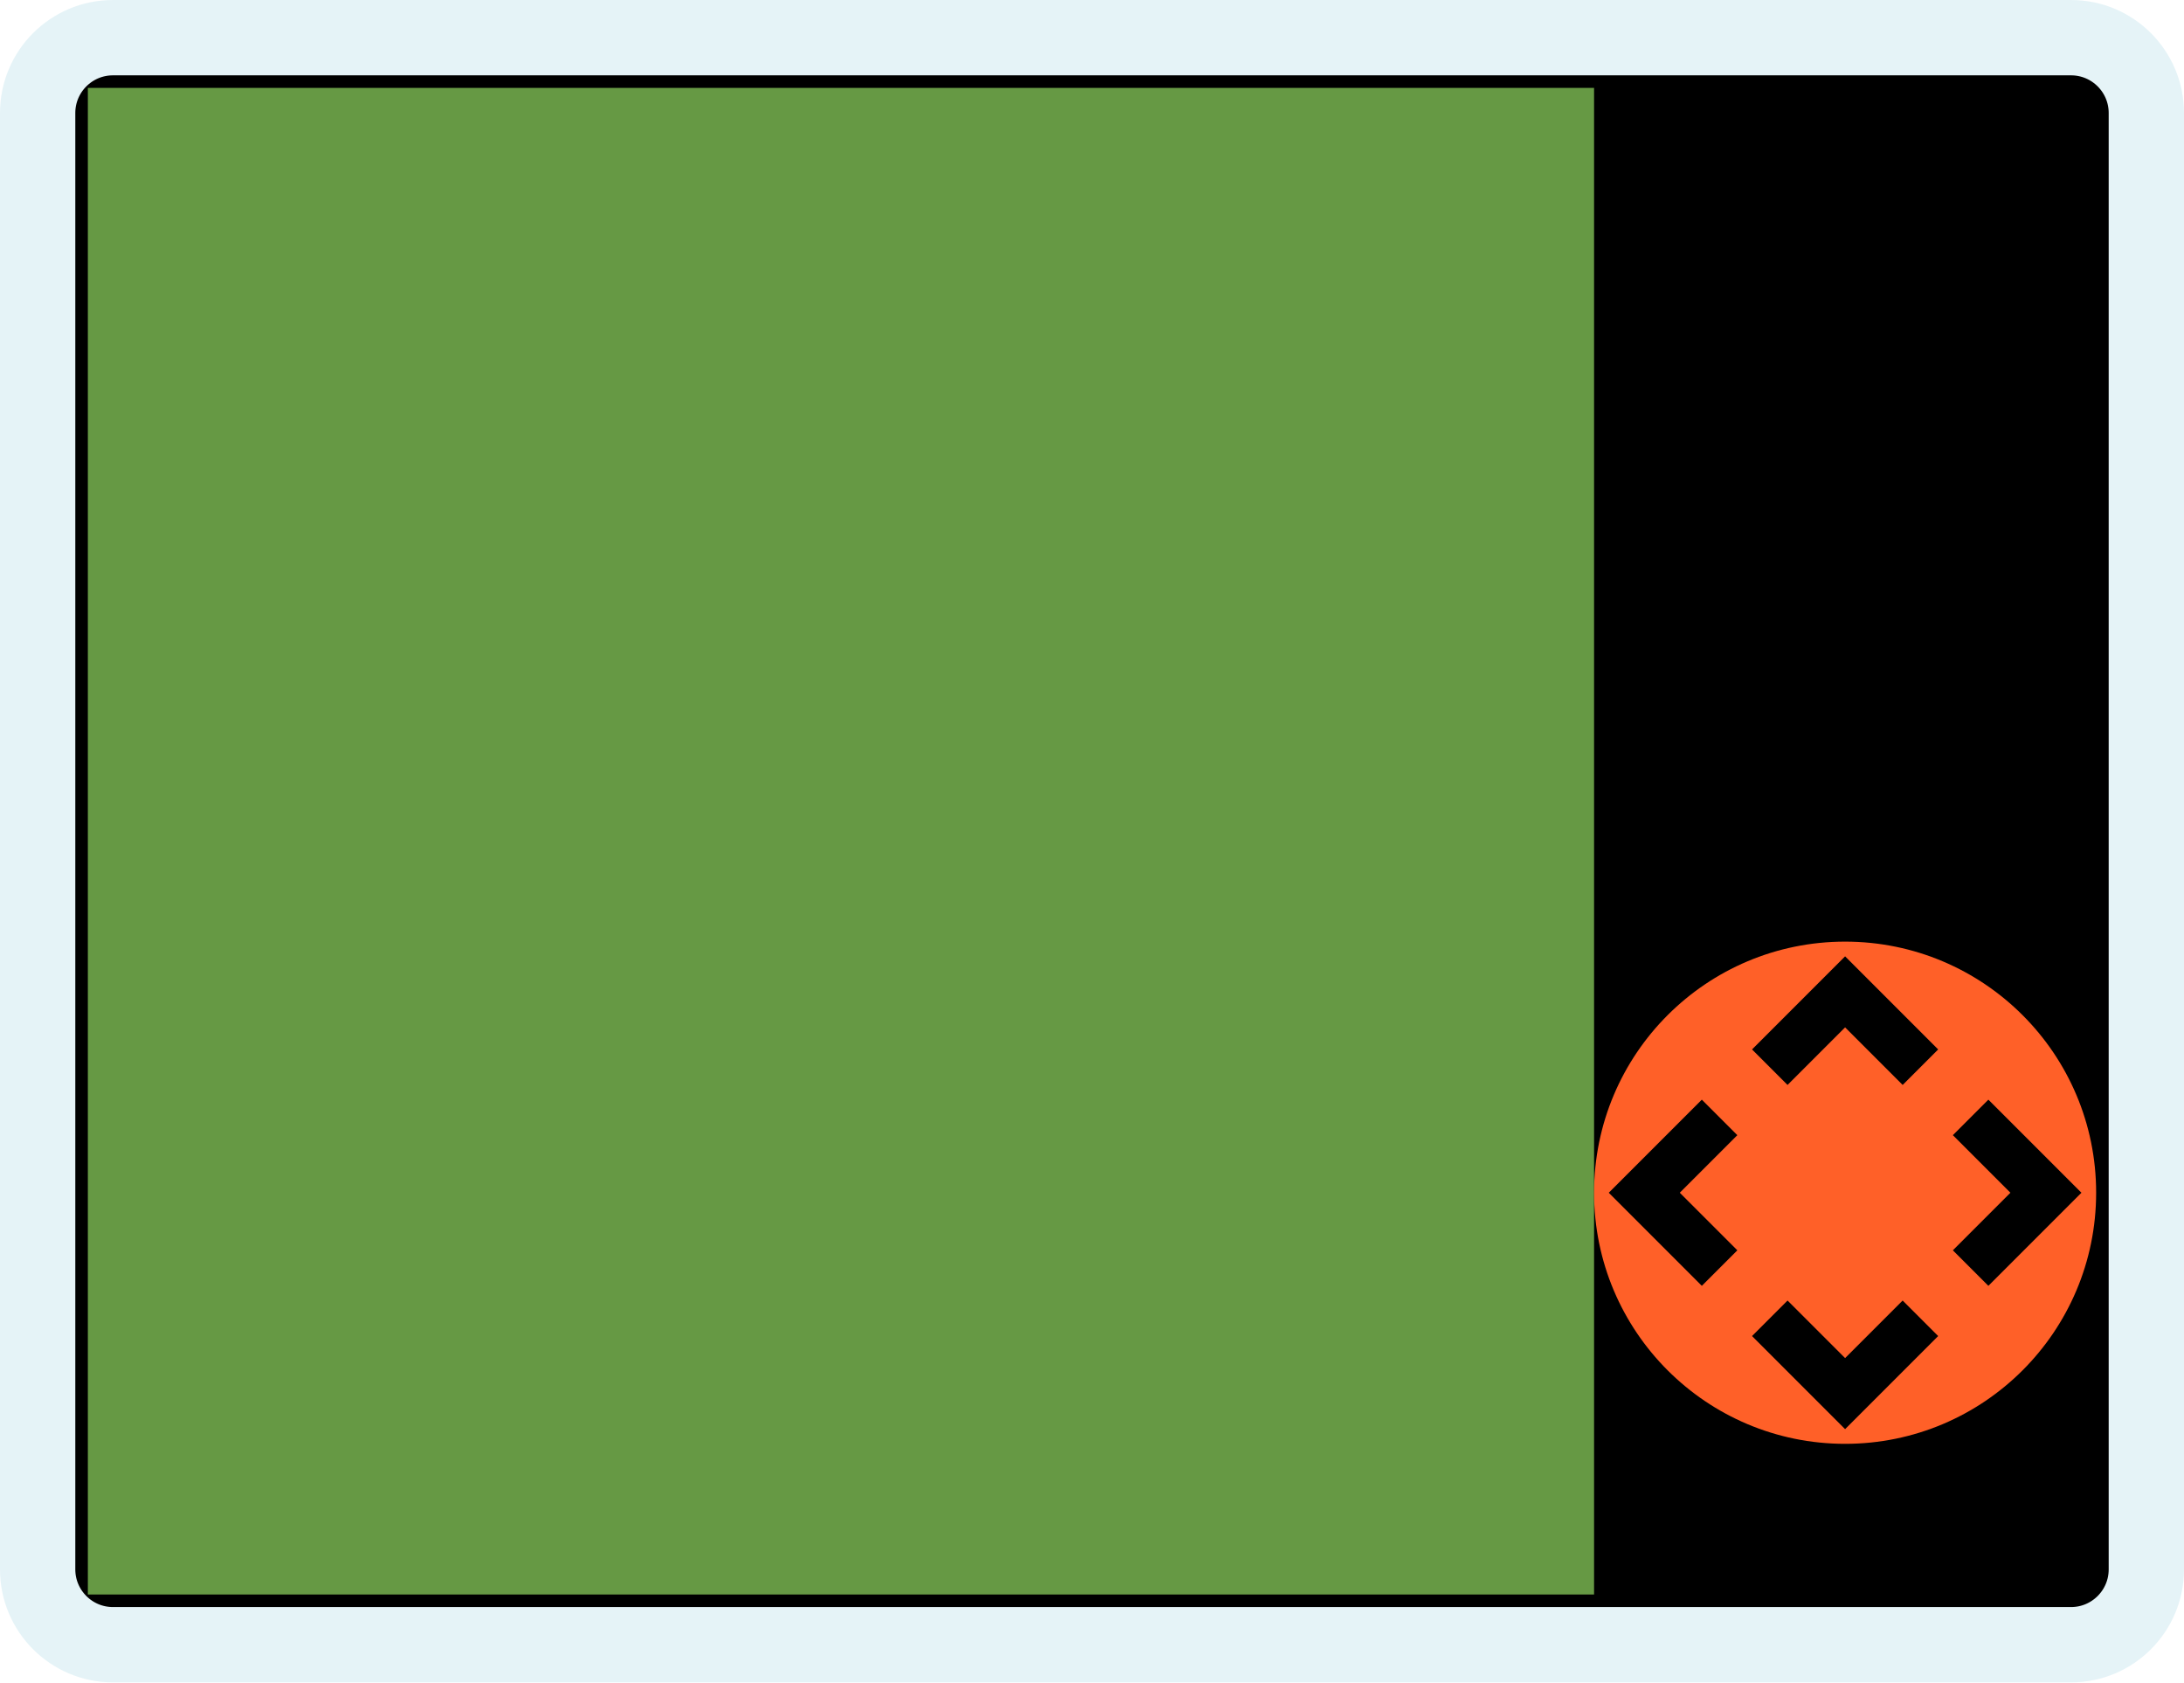
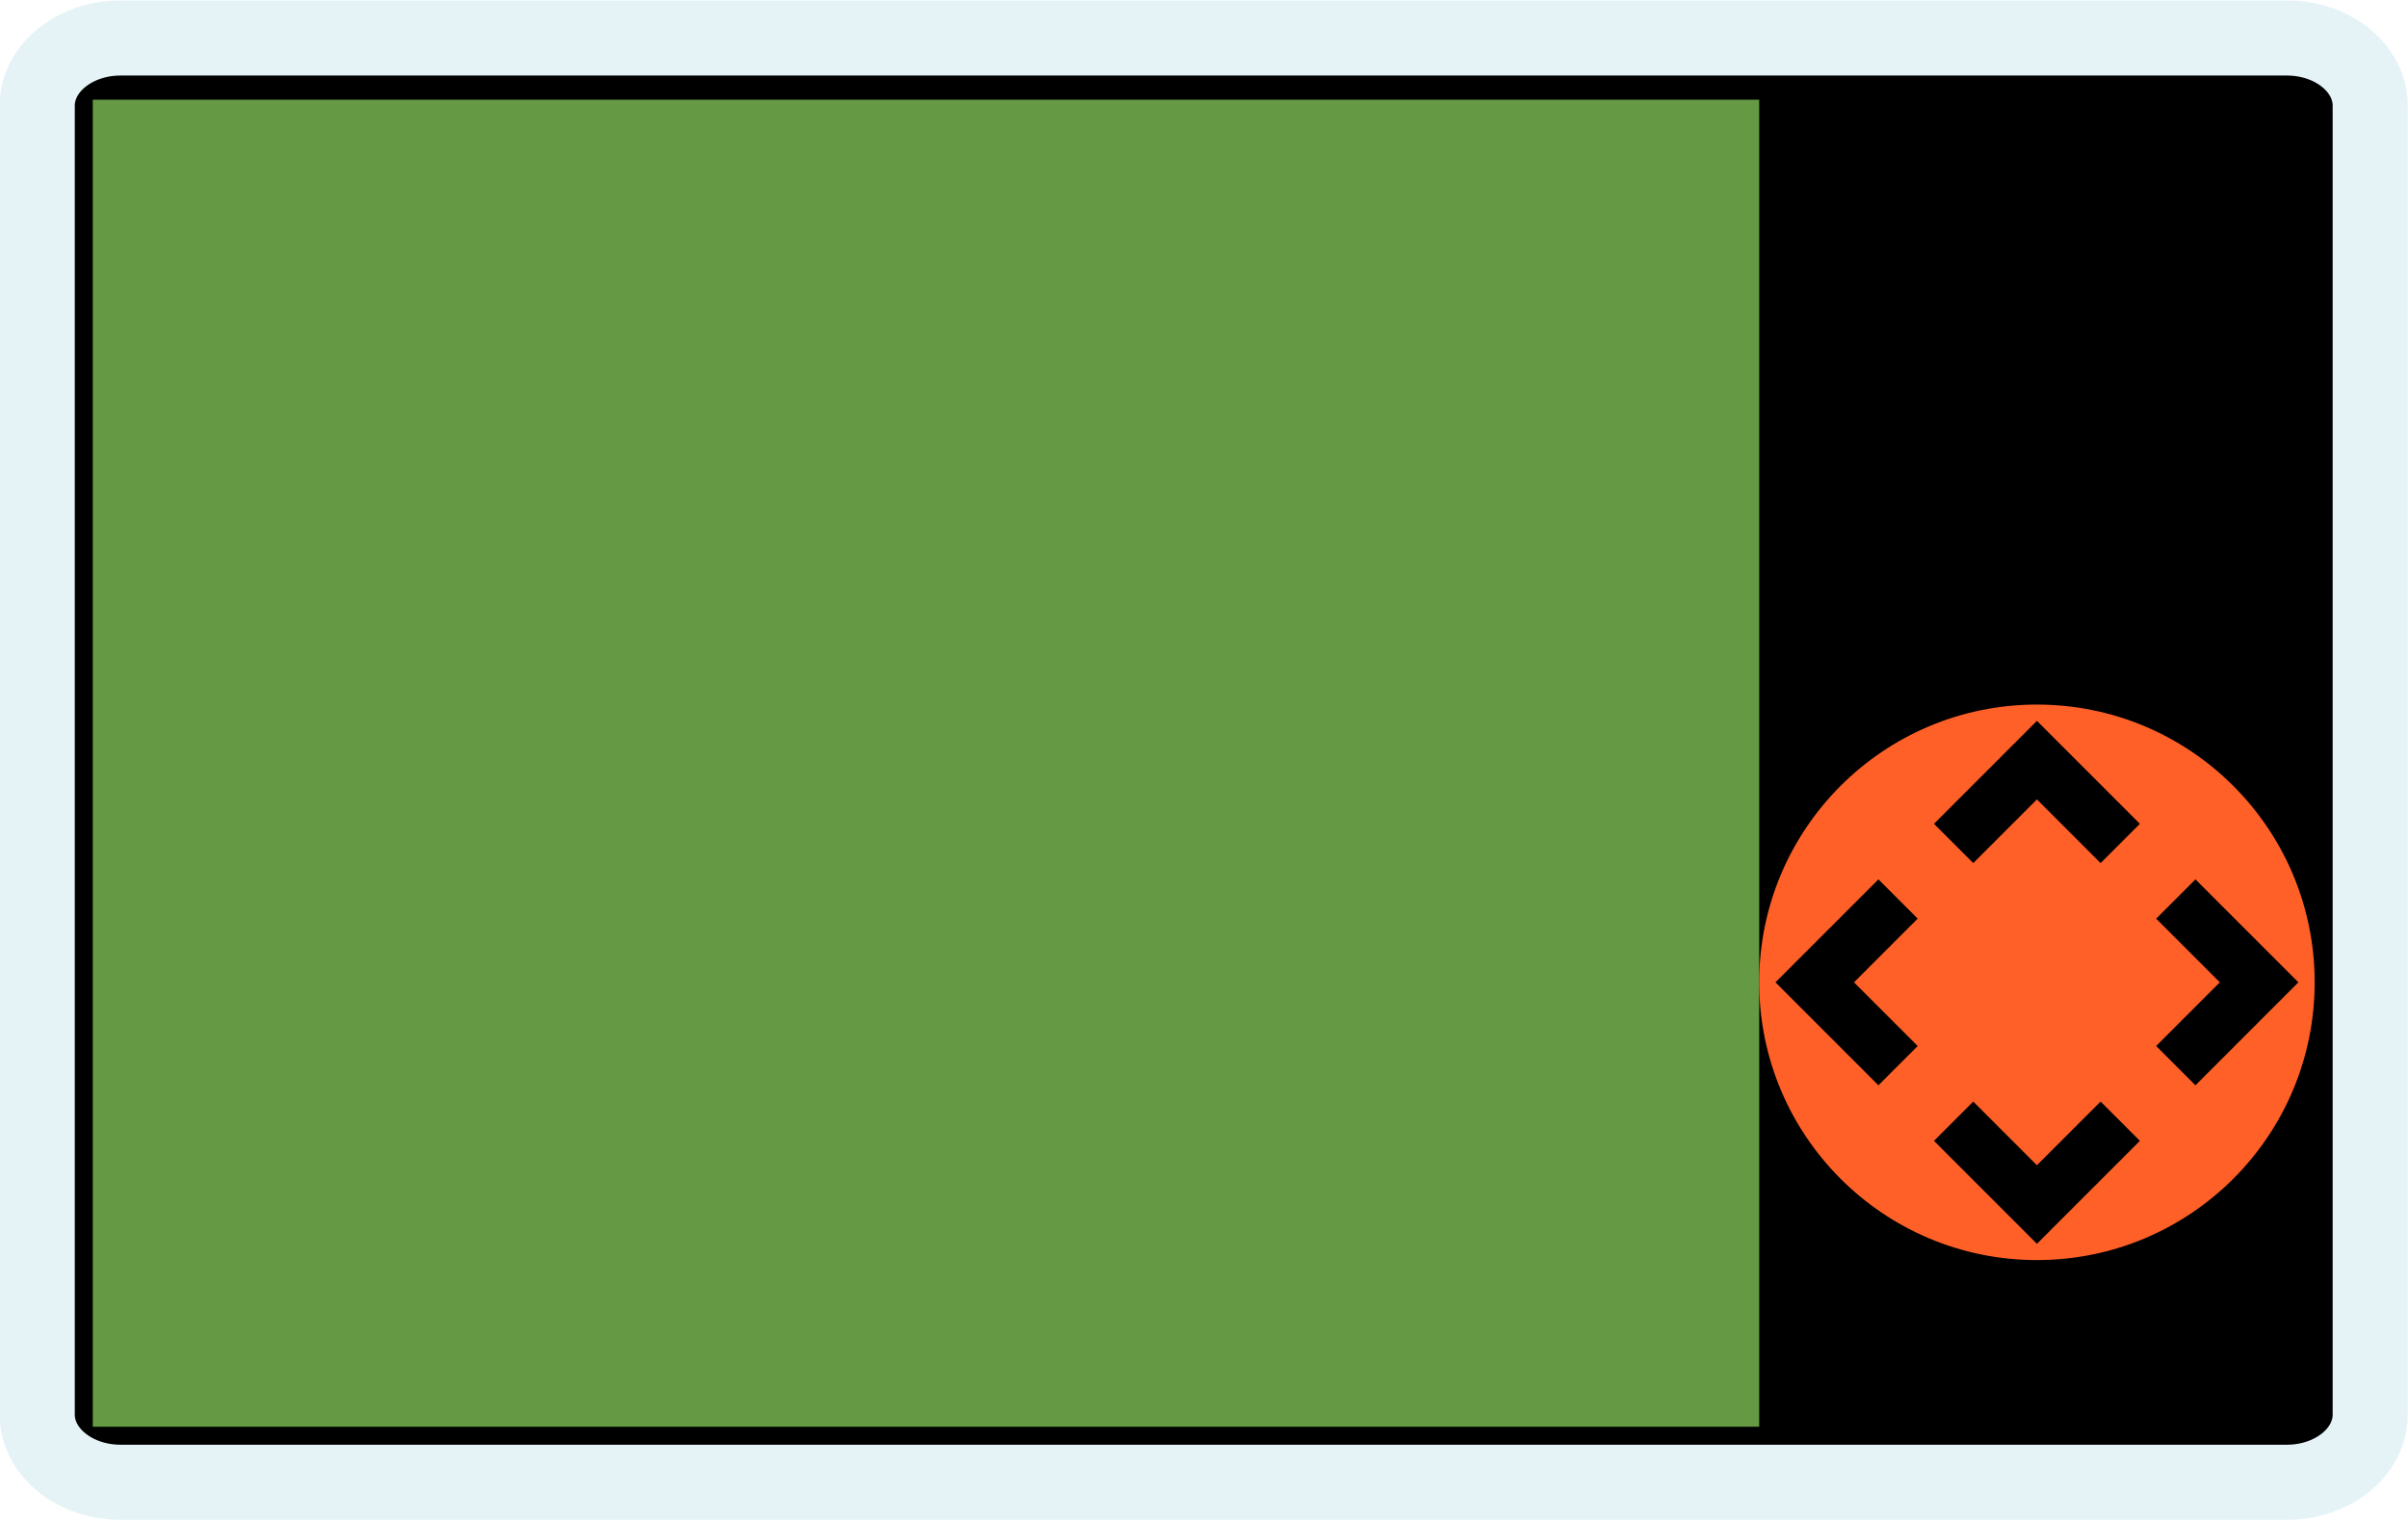
- <svg xmlns="http://www.w3.org/2000/svg" xmlns:xlink="http://www.w3.org/1999/xlink" width="87" height="67" id="svg2" version="1.1">
+ <svg xmlns="http://www.w3.org/2000/svg" xmlns:xlink="http://www.w3.org/1999/xlink" width="78.031" height="49.25" id="svg2" version="1.1">
  <defs id="defs4">
    <linearGradient id="linearGradient3563">
      <stop style="stop-color:#b1b5c6;stop-opacity:1;" offset="0" id="stop3565" />
      <stop style="stop-color:#1a1c24;stop-opacity:1;" offset="1" id="stop3567" />
    </linearGradient>
    <linearGradient id="linearGradient2790">
      <stop style="stop-color:#363a60;stop-opacity:1;" offset="0" id="stop2792" />
      <stop style="stop-color:#0b0b0e;stop-opacity:1;" offset="1" id="stop2794" />
    </linearGradient>
    <linearGradient id="linearGradient2067">
      <stop style="stop-color:#dbdee0;stop-opacity:1;" offset="0" id="stop2069" />
      <stop style="stop-color:#2d3d5f;stop-opacity:0;" offset="1" id="stop2071" />
    </linearGradient>
    <linearGradient id="linearGradient2057">
      <stop style="stop-color:#000000;stop-opacity:1;" offset="0" id="stop2059" />
      <stop style="stop-color:#000000;stop-opacity:0;" offset="1" id="stop2061" />
    </linearGradient>
    <linearGradient id="linearGradient2043">
      <stop style="stop-color:#293749;stop-opacity:1;" offset="0" id="stop2045" />
      <stop style="stop-color:#131720;stop-opacity:1;" offset="1" id="stop2047" />
    </linearGradient>
    <radialGradient xlink:href="#linearGradient2057" id="radialGradient2063" cx="380" cy="389.505" fx="380" fy="389.505" r="334.286" gradientUnits="userSpaceOnUse" />
  </defs>
-   <g id="layer1" transform="translate(-186.4441,-256.5117)">
-     <rect style="fill:#000000;fill-opacity:1;stroke:#e5f3f7;stroke-width:3;stroke-linejoin:round;stroke-miterlimit:4;stroke-opacity:1;stroke-dasharray:none" id="rect3799" width="84" height="64" x="-271.944" y="258.012" transform="scale(-1,1)" rx="3" ry="3" />
-     <rect style="fill:#669944;fill-opacity:1;stroke:none" id="rect3014" width="60" height="60" x="-249.944" y="260.012" transform="scale(-1,1)" />
-     <path style="fill:#ff6028;fill-opacity:1;stroke:none" id="path3021" d="m -12,30 a 10,10 0 1 1 -20,0 10,10 0 1 1 20,0 z" transform="matrix(-1,0,0,1,237.9442,274.0117)" />
-     <path style="fill:none;stroke:#000000;stroke-width:2;stroke-linecap:butt;stroke-linejoin:miter;stroke-miterlimit:4;stroke-opacity:1;stroke-dasharray:none" d="m 262.944,299.012 -3,-3 -3,3" id="path3023" />
-     <path id="path3025" d="m 262.944,309.012 -3,3 -3,-3" style="fill:none;stroke:#000000;stroke-width:2;stroke-linecap:butt;stroke-linejoin:miter;stroke-miterlimit:4;stroke-opacity:1;stroke-dasharray:none" />
-     <path id="path3027" d="m 254.944,301.012 -3,3 3,3" style="fill:none;stroke:#000000;stroke-width:2;stroke-linecap:butt;stroke-linejoin:miter;stroke-miterlimit:4;stroke-opacity:1;stroke-dasharray:none" />
-     <path style="fill:none;stroke:#000000;stroke-width:2;stroke-linecap:butt;stroke-linejoin:miter;stroke-miterlimit:4;stroke-opacity:1;stroke-dasharray:none" d="m 264.944,301.012 3,3 -3,3" id="path3029" />
+   <g id="layer1" transform="translate(-184.9375,-272.7812)">
+     <rect style="fill:#000000;fill-opacity:1;stroke:#e5f3f7;stroke-width:2.434;stroke-linejoin:round;stroke-miterlimit:4;stroke-opacity:1;stroke-dasharray:none" id="rect3799" width="75.6" height="46.8" x="-261.744" y="274.012" transform="scale(-1,1)" rx="2.7" ry="2.194" />
+     <rect style="fill:#669944;fill-opacity:1;stroke:none" id="rect3014" width="54" height="43" x="-241.944" y="276.012" transform="scale(-1,1)" />
+     <path style="fill:#ff6028;fill-opacity:1;stroke:none" id="path3021" d="m -12,30 c 0,5.523 -4.477,10 -10,10 -5.523,0 -10,-4.477 -10,-10 0,-5.523 4.477,-10 10,-10 5.523,0 10,4.477 10,10 z" transform="matrix(-0.9,0,0,0.9,231.1441,277.6117)" />
+     <path style="fill:none;stroke:#000000;stroke-width:1.8;stroke-linecap:butt;stroke-linejoin:miter;stroke-miterlimit:4;stroke-opacity:1;stroke-dasharray:none" d="m 253.644,300.112 -2.7,-2.7 -2.7,2.7" id="path3023" />
+     <path id="path3025" d="m 253.644,309.112 -2.7,2.7 -2.7,-2.7" style="fill:none;stroke:#000000;stroke-width:1.8;stroke-linecap:butt;stroke-linejoin:miter;stroke-miterlimit:4;stroke-opacity:1;stroke-dasharray:none" />
+     <path id="path3027" d="m 246.444,301.912 -2.7,2.7 2.7,2.7" style="fill:none;stroke:#000000;stroke-width:1.8;stroke-linecap:butt;stroke-linejoin:miter;stroke-miterlimit:4;stroke-opacity:1;stroke-dasharray:none" />
+     <path style="fill:none;stroke:#000000;stroke-width:1.8;stroke-linecap:butt;stroke-linejoin:miter;stroke-miterlimit:4;stroke-opacity:1;stroke-dasharray:none" d="m 255.444,301.912 2.7,2.7 -2.7,2.7" id="path3029" />
  </g>
</svg>
